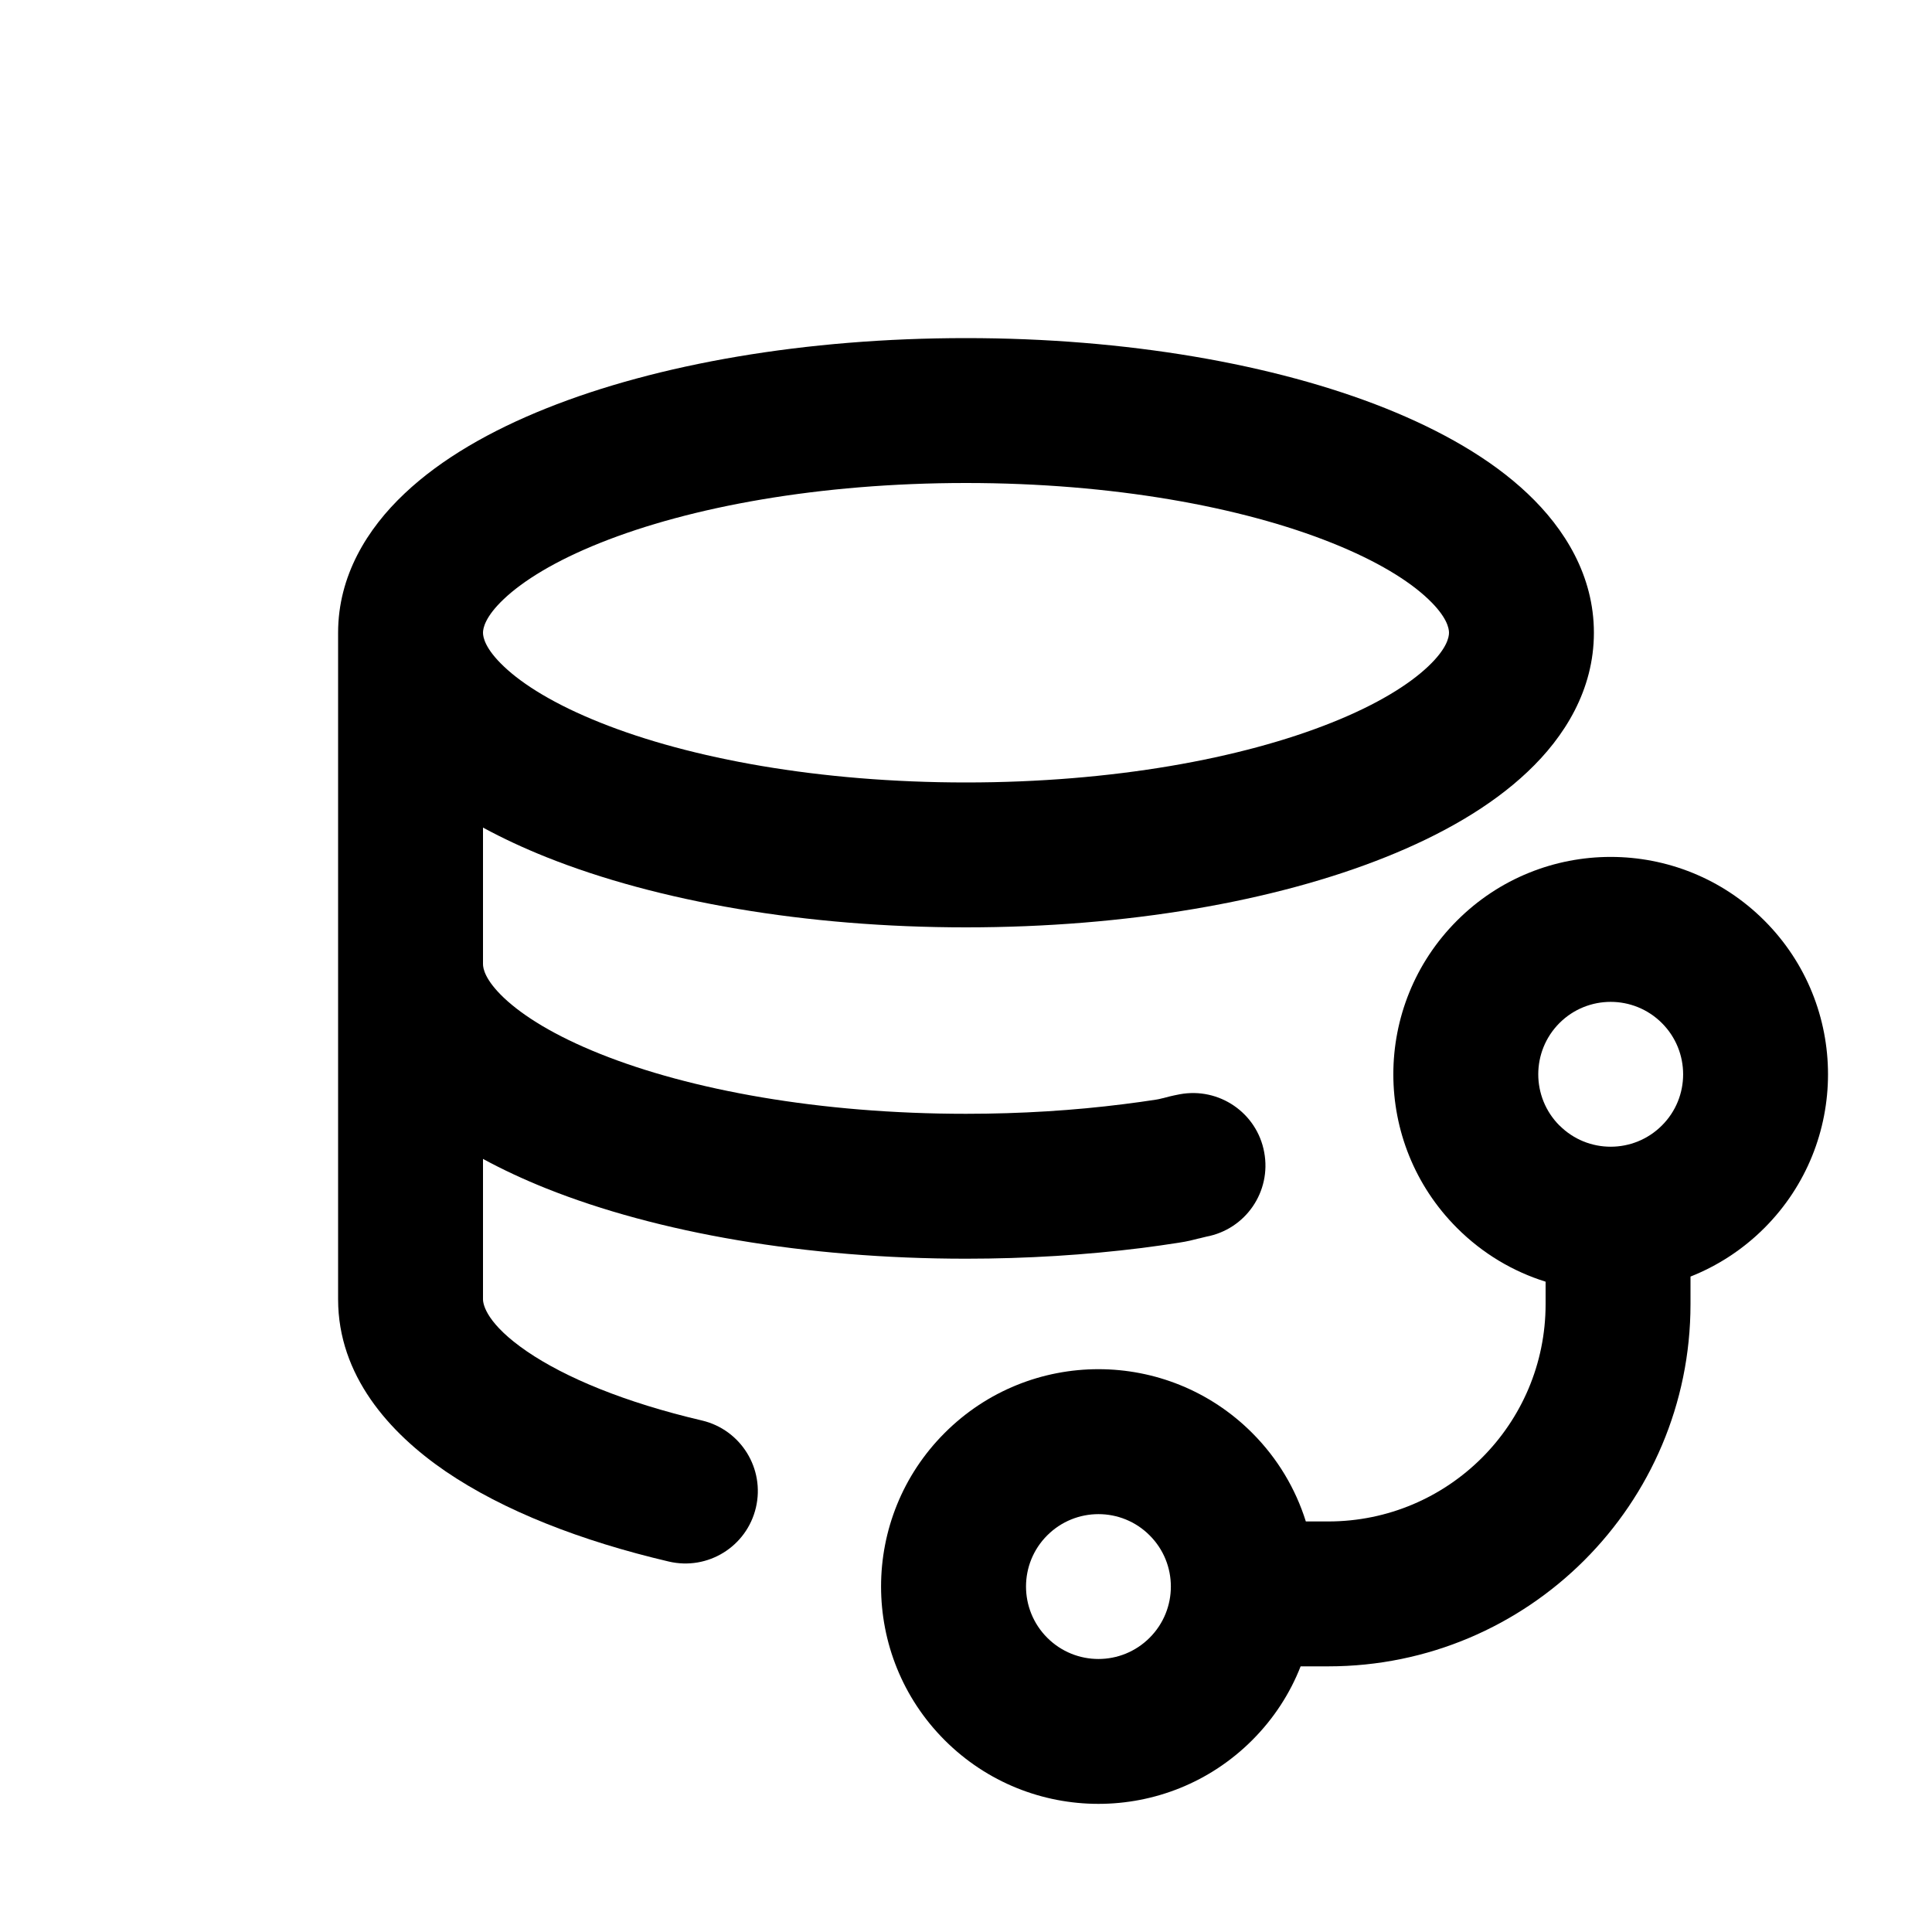
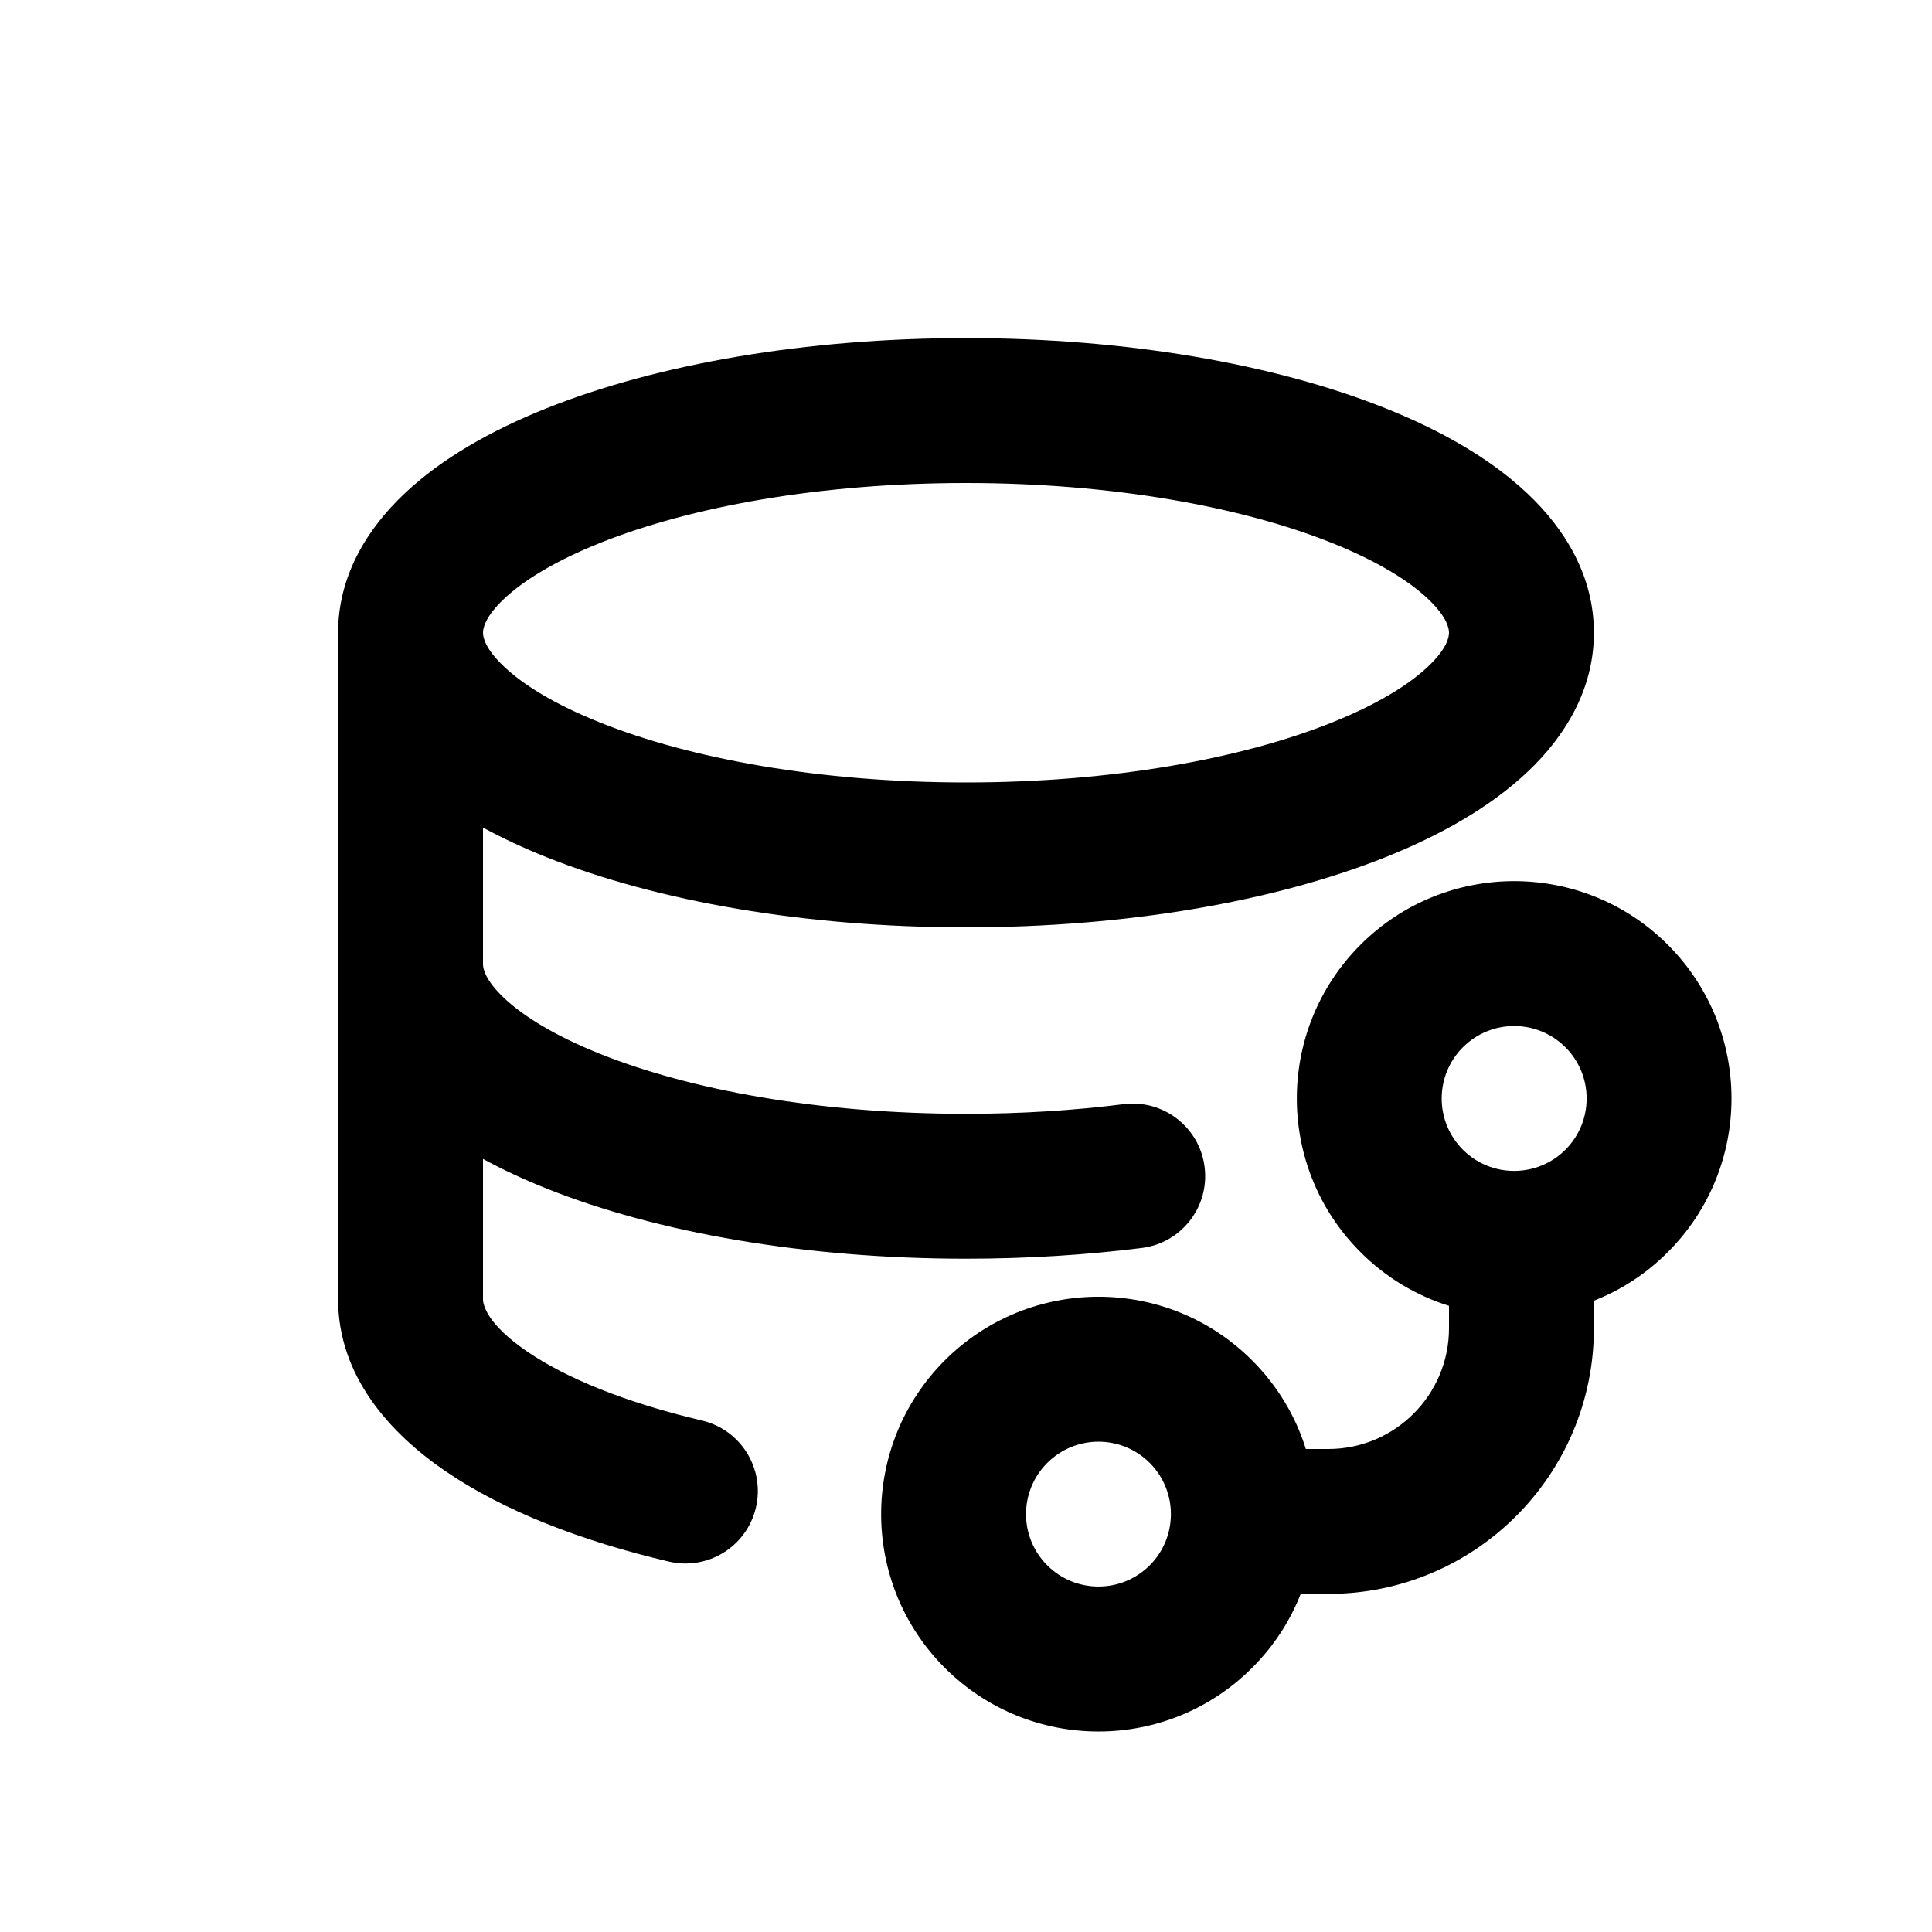
<svg xmlns="http://www.w3.org/2000/svg" viewBox="0 0 20 20">
-   <path fill-rule="evenodd" d="M5.656 8.873c-.23-.092-.45-.194-.656-.306v1.413c0 .045.02.163.217.35.2.189.528.393.996.58.931.373 2.27.62 3.787.62.571 0 1.12-.035 1.633-.1.114-.014.226-.03.337-.047.023-.004.034-.006.06-.013l.01-.002c.035-.01.093-.025.172-.04.408-.076.8.192.875.6.076.407-.192.798-.6.874l-.069.017-.01.002c-.05.013-.114.03-.208.044-.125.02-.252.037-.38.054-.577.072-1.188.111-1.82.111-1.659 0-3.195-.268-4.344-.727-.23-.092-.45-.194-.656-.306v1.453c0 .059.043.258.457.541.396.27 1.011.527 1.81.714.402.095.653.498.558.902-.095.403-.498.653-.902.558-.904-.212-1.711-.525-2.312-.935-.583-.399-1.111-.992-1.111-1.78v-6.9c0-.59.302-1.077.687-1.44.382-.362.896-.654 1.469-.883 1.149-.46 2.685-.727 4.344-.727 1.659 0 3.195.268 4.344.727.573.23 1.087.52 1.47.883.384.363.686.85.686 1.44s-.302 1.077-.687 1.44c-.382.362-.896.654-1.469.883-1.149.46-2.685.727-4.344.727-1.659 0-3.195-.268-4.344-.727Zm-.656-2.323c0-.045.02-.164.217-.35.2-.189.528-.393.996-.58.931-.373 2.27-.62 3.787-.62s2.855.247 3.787.62c.468.187.797.391.996.58.197.186.217.305.217.35 0 .045-.02.164-.217.35-.2.189-.528.393-.996.58-.932.373-2.27.62-3.787.62s-2.856-.247-3.787-.62c-.468-.187-.797-.391-.996-.58-.197-.186-.217-.305-.217-.35Z" />
-   <path fill-rule="evenodd" d="M15.083 9.53c-.879.879-.879 2.303 0 3.182.266.266.581.451.917.556v.232c0 1.243-1.008 2.25-2.25 2.25h-.232c-.105-.335-.29-.651-.556-.917-.879-.879-2.303-.879-3.182 0-.879.878-.879 2.303 0 3.182.879.878 2.303.878 3.182 0 .225-.225.393-.486.502-.765h.286c2.07 0 3.75-1.679 3.75-3.75v-.285c.278-.11.54-.278.765-.503.878-.879.878-2.303 0-3.182-.879-.879-2.304-.879-3.182 0Zm1.06 2.121c-.292-.293-.292-.767 0-1.06.293-.293.768-.293 1.061 0 .293.293.293.768 0 1.06-.293.293-.768.293-1.06 0Zm-5.302 5.303c-.293-.293-.293-.768 0-1.06.293-.293.768-.293 1.06 0 .293.292.293.767 0 1.06-.293.293-.767.293-1.06 0Z" />
+   <path fill-rule="evenodd" d="M5.656 8.873C5.426 8.781 5.206 8.679 5 8.567V9.98C5 10.025 5.02 10.143 5.217 10.33C5.416 10.519 5.745 10.723 6.213 10.91C7.144 11.283 8.483 11.53 10 11.53C10.571 11.53 11.12 11.495 11.633 11.43C12.044 11.379 12.419 11.67 12.47 12.081C12.522 12.492 12.231 12.867 11.82 12.919C11.243 12.991 10.632 13.03 10 13.03C8.341 13.03 6.805 12.762 5.656 12.303C5.426 12.211 5.206 12.109 5 11.997V13.45C5 13.509 5.043 13.708 5.457 13.991C5.853 14.262 6.468 14.518 7.266 14.705C7.669 14.8 7.92 15.203 7.825 15.607C7.73 16.01 7.327 16.26 6.923 16.165C6.019 15.953 5.212 15.64 4.611 15.229C4.028 14.831 3.5 14.238 3.5 13.45V6.55C3.5 5.96 3.802 5.473 4.187 5.11C4.569 4.748 5.083 4.456 5.656 4.227C6.805 3.768 8.341 3.5 10 3.5C11.659 3.5 13.195 3.768 14.344 4.227C14.917 4.456 15.431 4.748 15.813 5.11C16.198 5.473 16.5 5.96 16.5 6.55C16.5 7.14 16.198 7.627 15.813 7.99C15.431 8.352 14.917 8.644 14.344 8.873C13.195 9.332 11.659 9.6 10 9.6C8.341 9.6 6.805 9.332 5.656 8.873ZM5 6.55C5 6.505 5.02 6.386 5.217 6.2C5.416 6.011 5.745 5.807 6.213 5.62C7.144 5.247 8.483 5 10 5C11.517 5 12.855 5.247 13.787 5.62C14.255 5.807 14.584 6.011 14.783 6.2C14.98 6.386 15 6.505 15 6.55C15 6.595 14.98 6.714 14.783 6.9C14.584 7.089 14.255 7.293 13.787 7.48C12.855 7.853 11.517 8.1 10 8.1C8.483 8.1 7.144 7.853 6.213 7.48C5.745 7.293 5.416 7.089 5.217 6.9C5.02 6.714 5 6.595 5 6.55Z" />
+   <path fill-rule="evenodd" d="M9.78 14.083C8.902 14.962 8.902 16.386 9.78 17.265C10.659 18.144 12.084 18.144 12.962 17.265C13.188 17.04 13.355 16.779 13.465 16.5H13.75C15.269 16.5 16.5 15.269 16.5 13.75V13.465C16.779 13.355 17.04 13.188 17.265 12.962C18.144 12.084 18.144 10.659 17.265 9.78C16.387 8.902 14.962 8.902 14.084 9.78C13.205 10.659 13.205 12.084 14.084 12.962C14.349 13.228 14.665 13.413 15 13.518V13.75C15 14.44 14.44 15 13.75 15H13.518C13.414 14.665 13.228 14.349 12.962 14.083C12.084 13.204 10.659 13.204 9.78 14.083ZM10.841 16.204C10.548 15.912 10.548 15.437 10.841 15.144C11.134 14.851 11.609 14.851 11.902 15.144C12.194 15.437 12.194 15.912 11.902 16.204C11.609 16.497 11.134 16.497 10.841 16.204ZM15.144 10.841C14.851 11.134 14.851 11.609 15.144 11.902C15.437 12.194 15.912 12.194 16.205 11.902C16.498 11.609 16.498 11.134 16.205 10.841C15.912 10.548 15.437 10.548 15.144 10.841Z" />
</svg>
